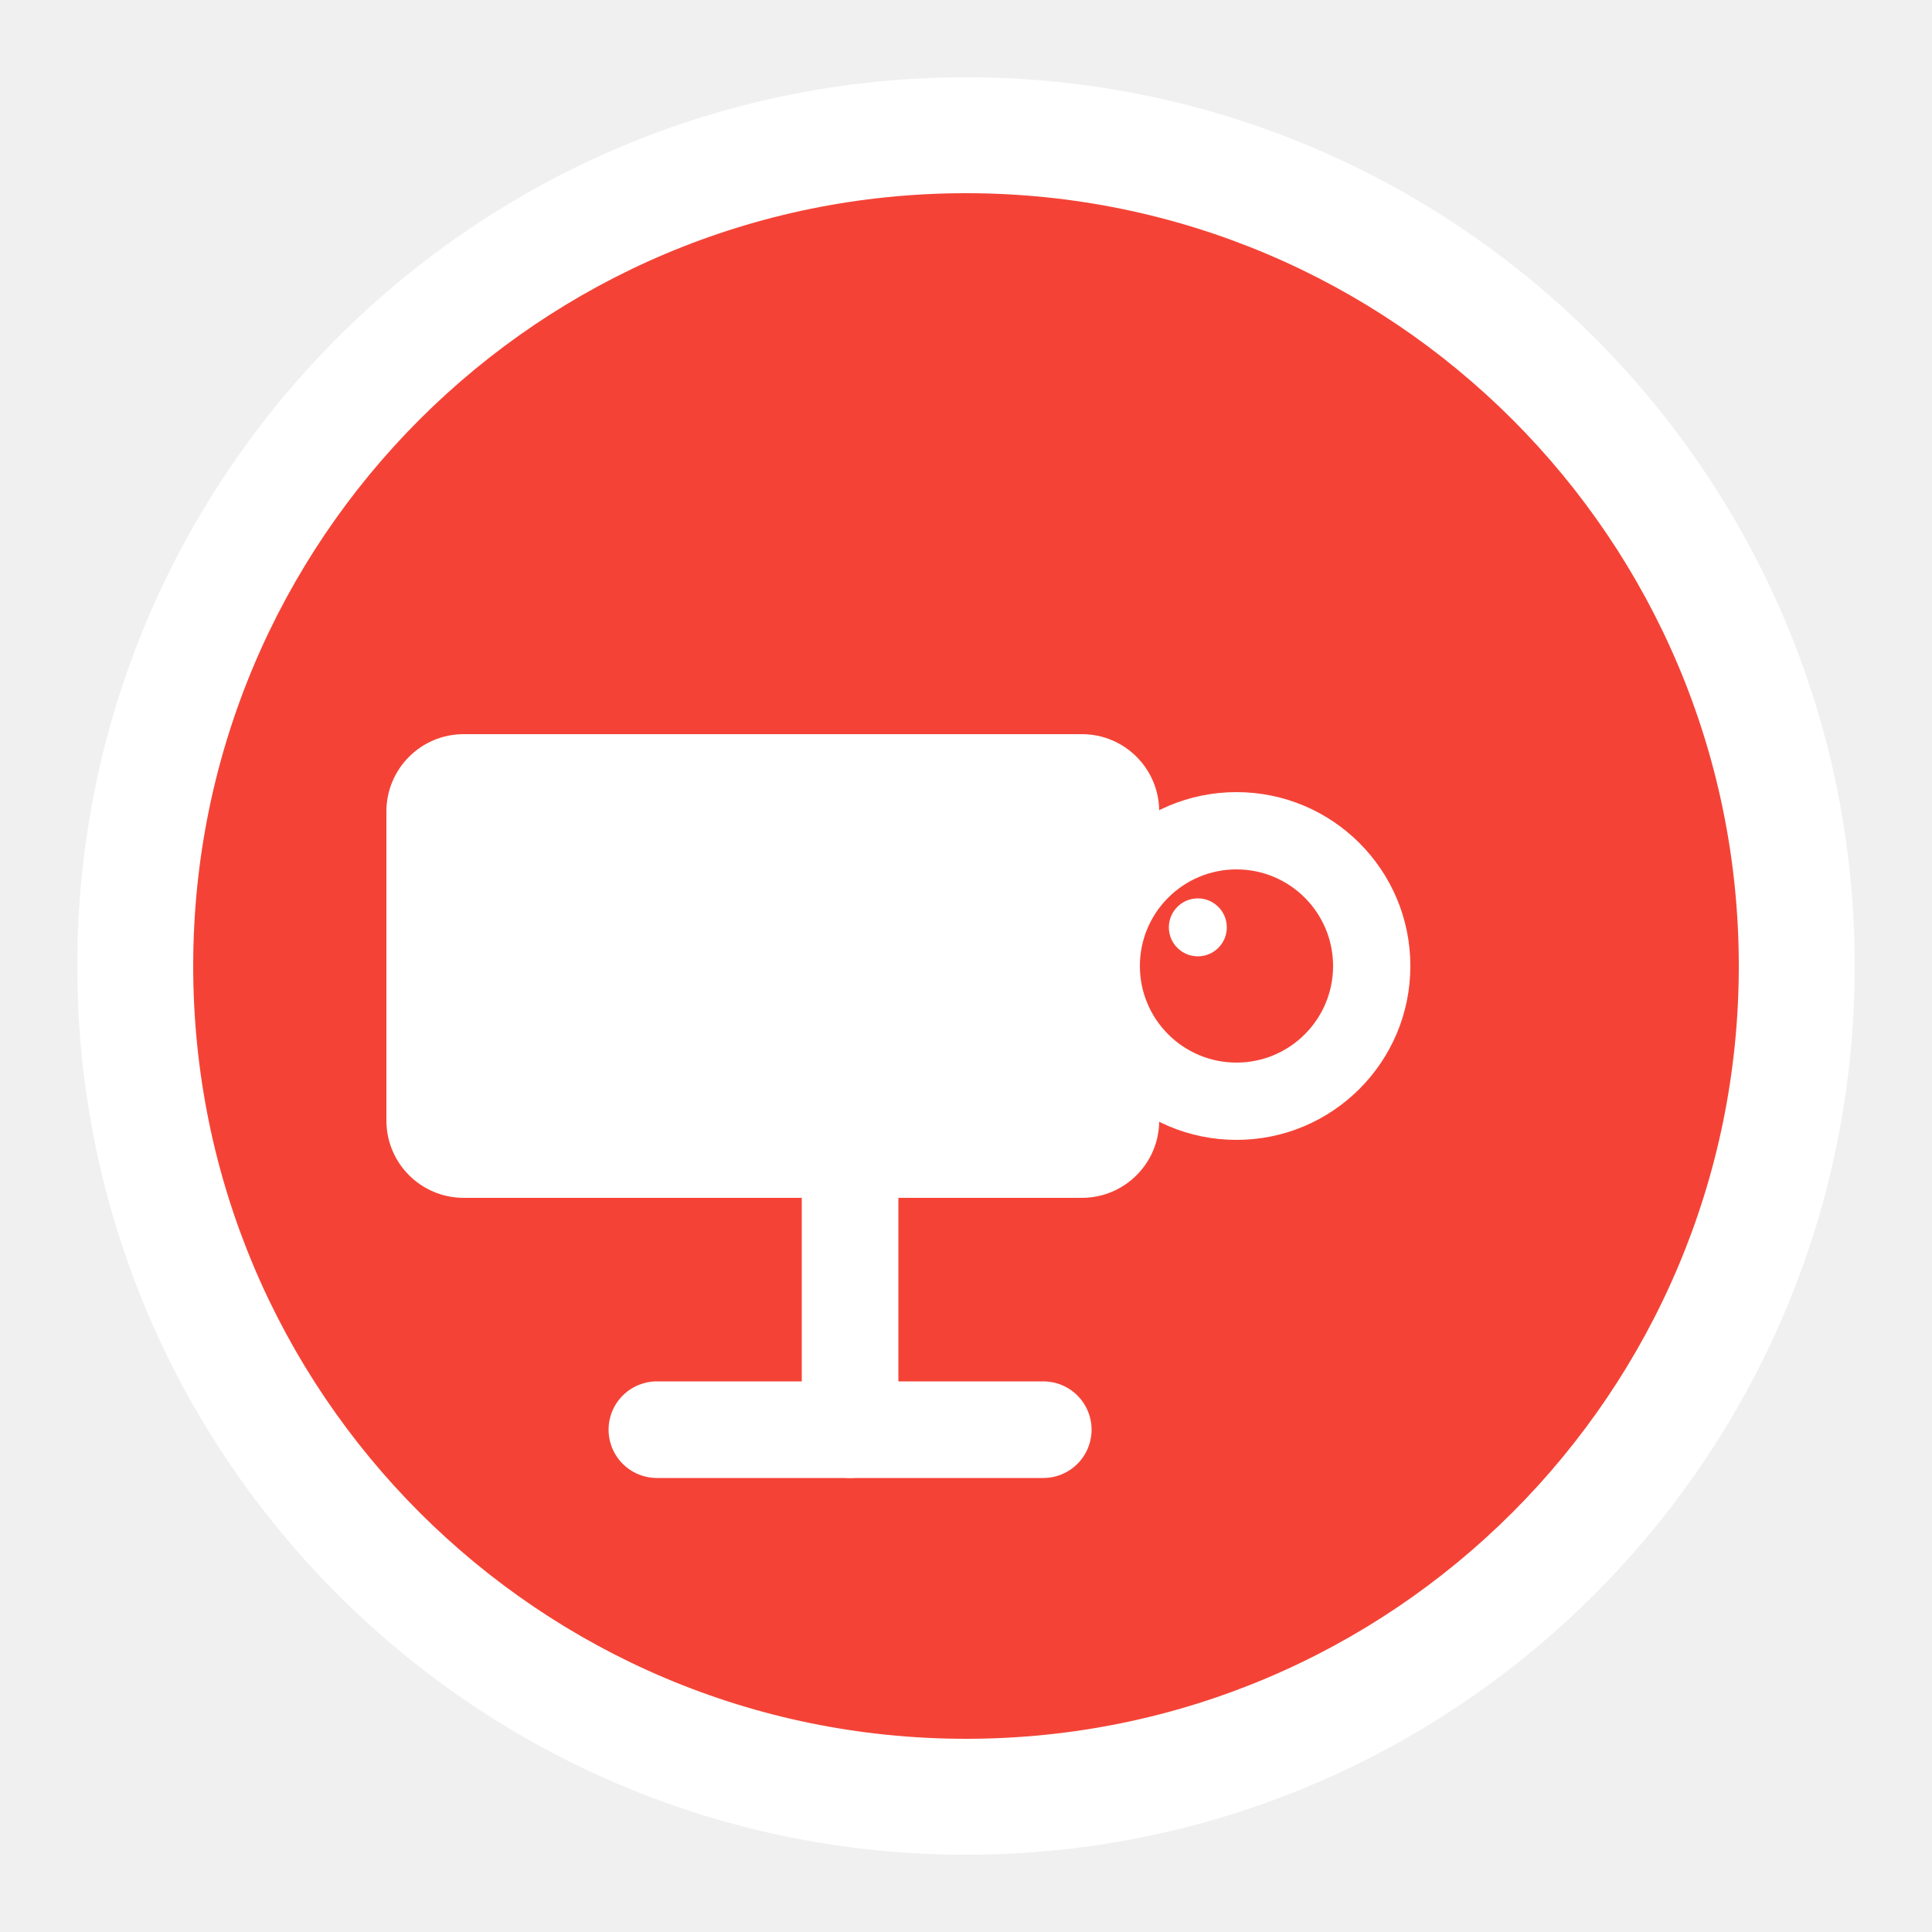
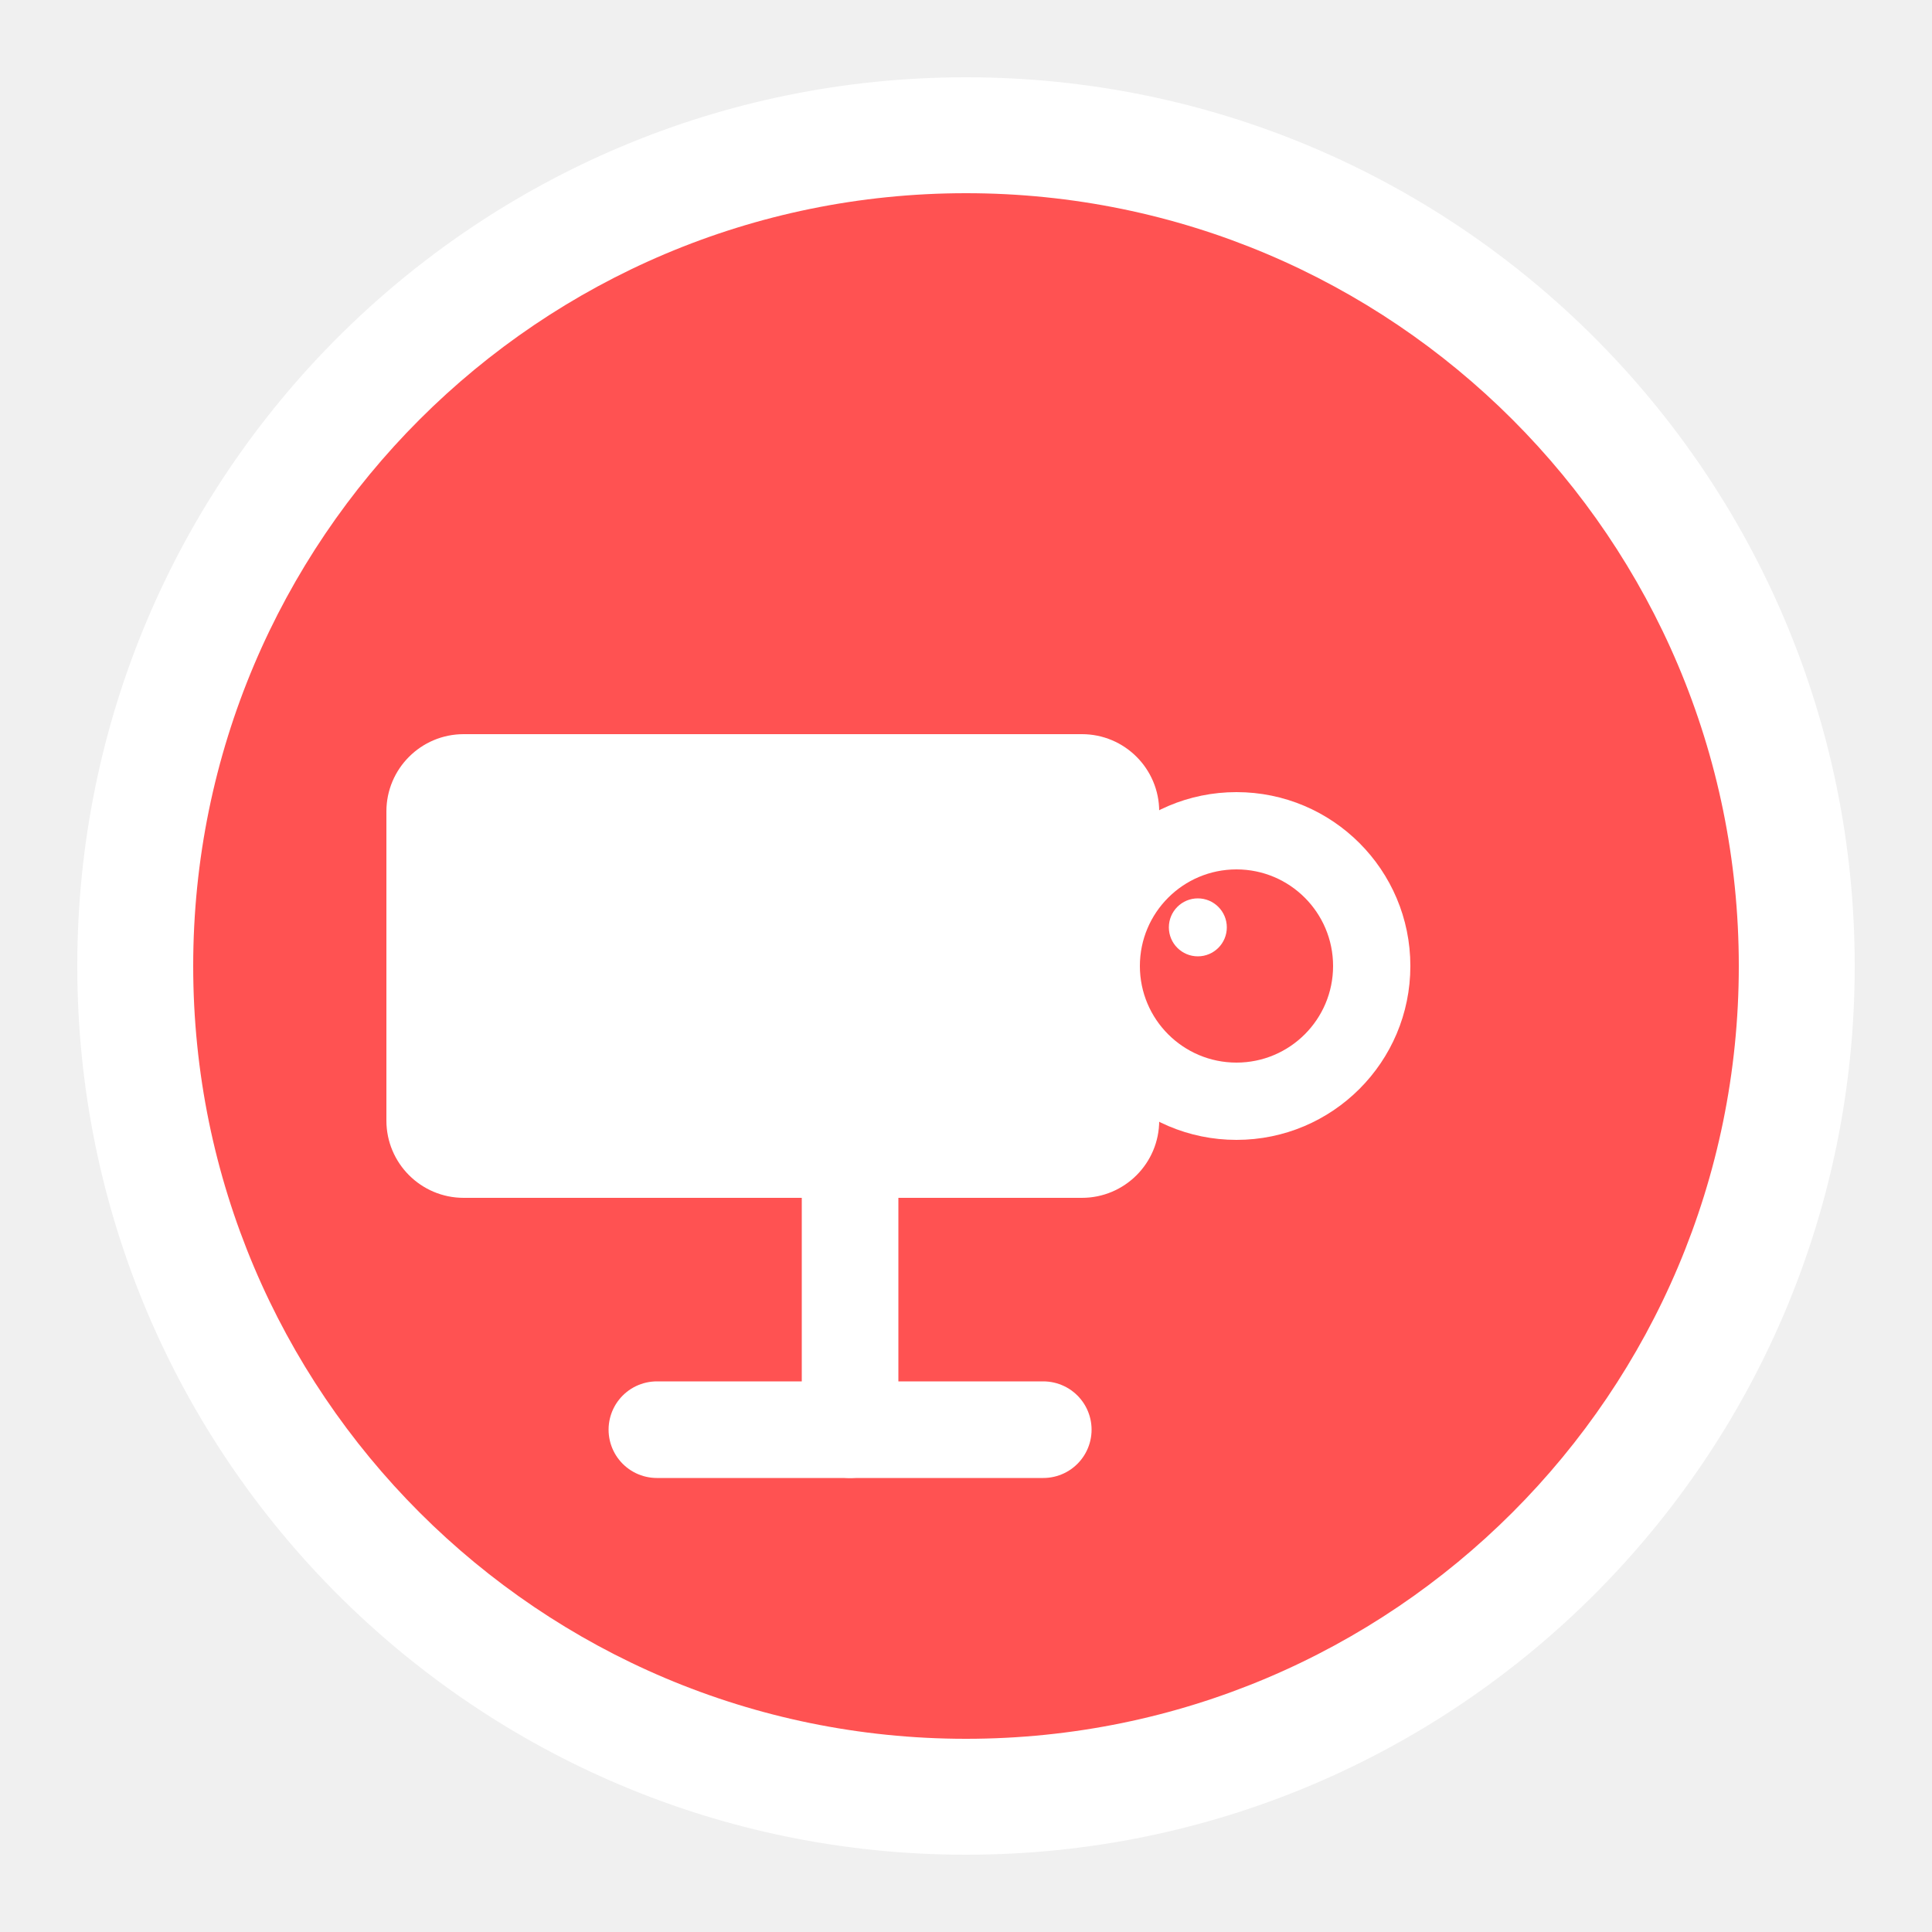
<svg xmlns="http://www.w3.org/2000/svg" viewBox="0 0 100 100" width="100" height="100">
  <circle cx="50" cy="50" r="46" fill="#FFFFFF" />
-   <circle cx="50" cy="50" r="40" fill="#F44336" />
+   <circle cx="50" cy="50" r="40" fill="#FF5252" />
  <rect x="20" y="38" width="40" height="24" rx="4" fill="#FFFFFF" />
  <circle cx="64" cy="50" r="9" fill="#FFFFFF" />
-   <circle cx="64" cy="50" r="5" fill="#F44336" />
+   <circle cx="64" cy="50" r="5" fill="#FF5252" />
  <circle cx="62" cy="48" r="1.5" fill="#FFFFFF" />
  <line x1="44" y1="62" x2="44" y2="74" stroke="#FFFFFF" stroke-width="5" stroke-linecap="round" />
  <line x1="34" y1="74" x2="54" y2="74" stroke="#FFFFFF" stroke-width="5" stroke-linecap="round" />
</svg>
